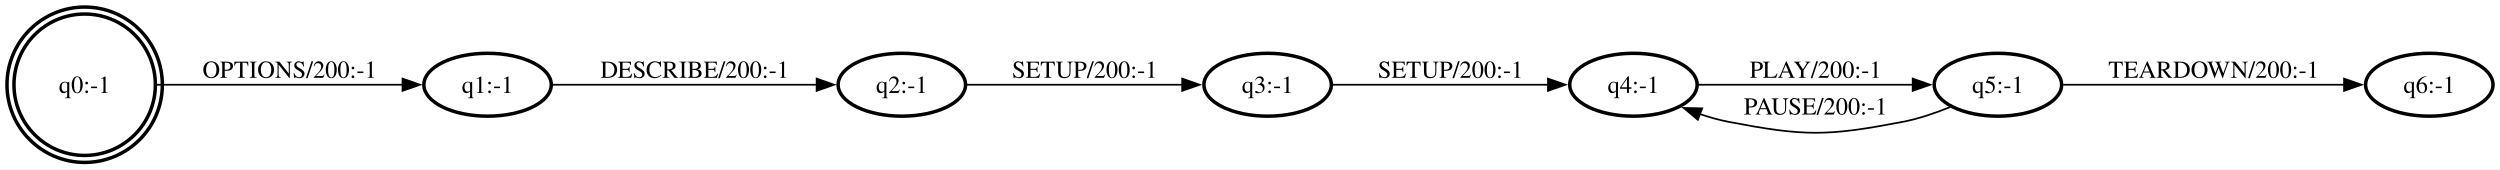
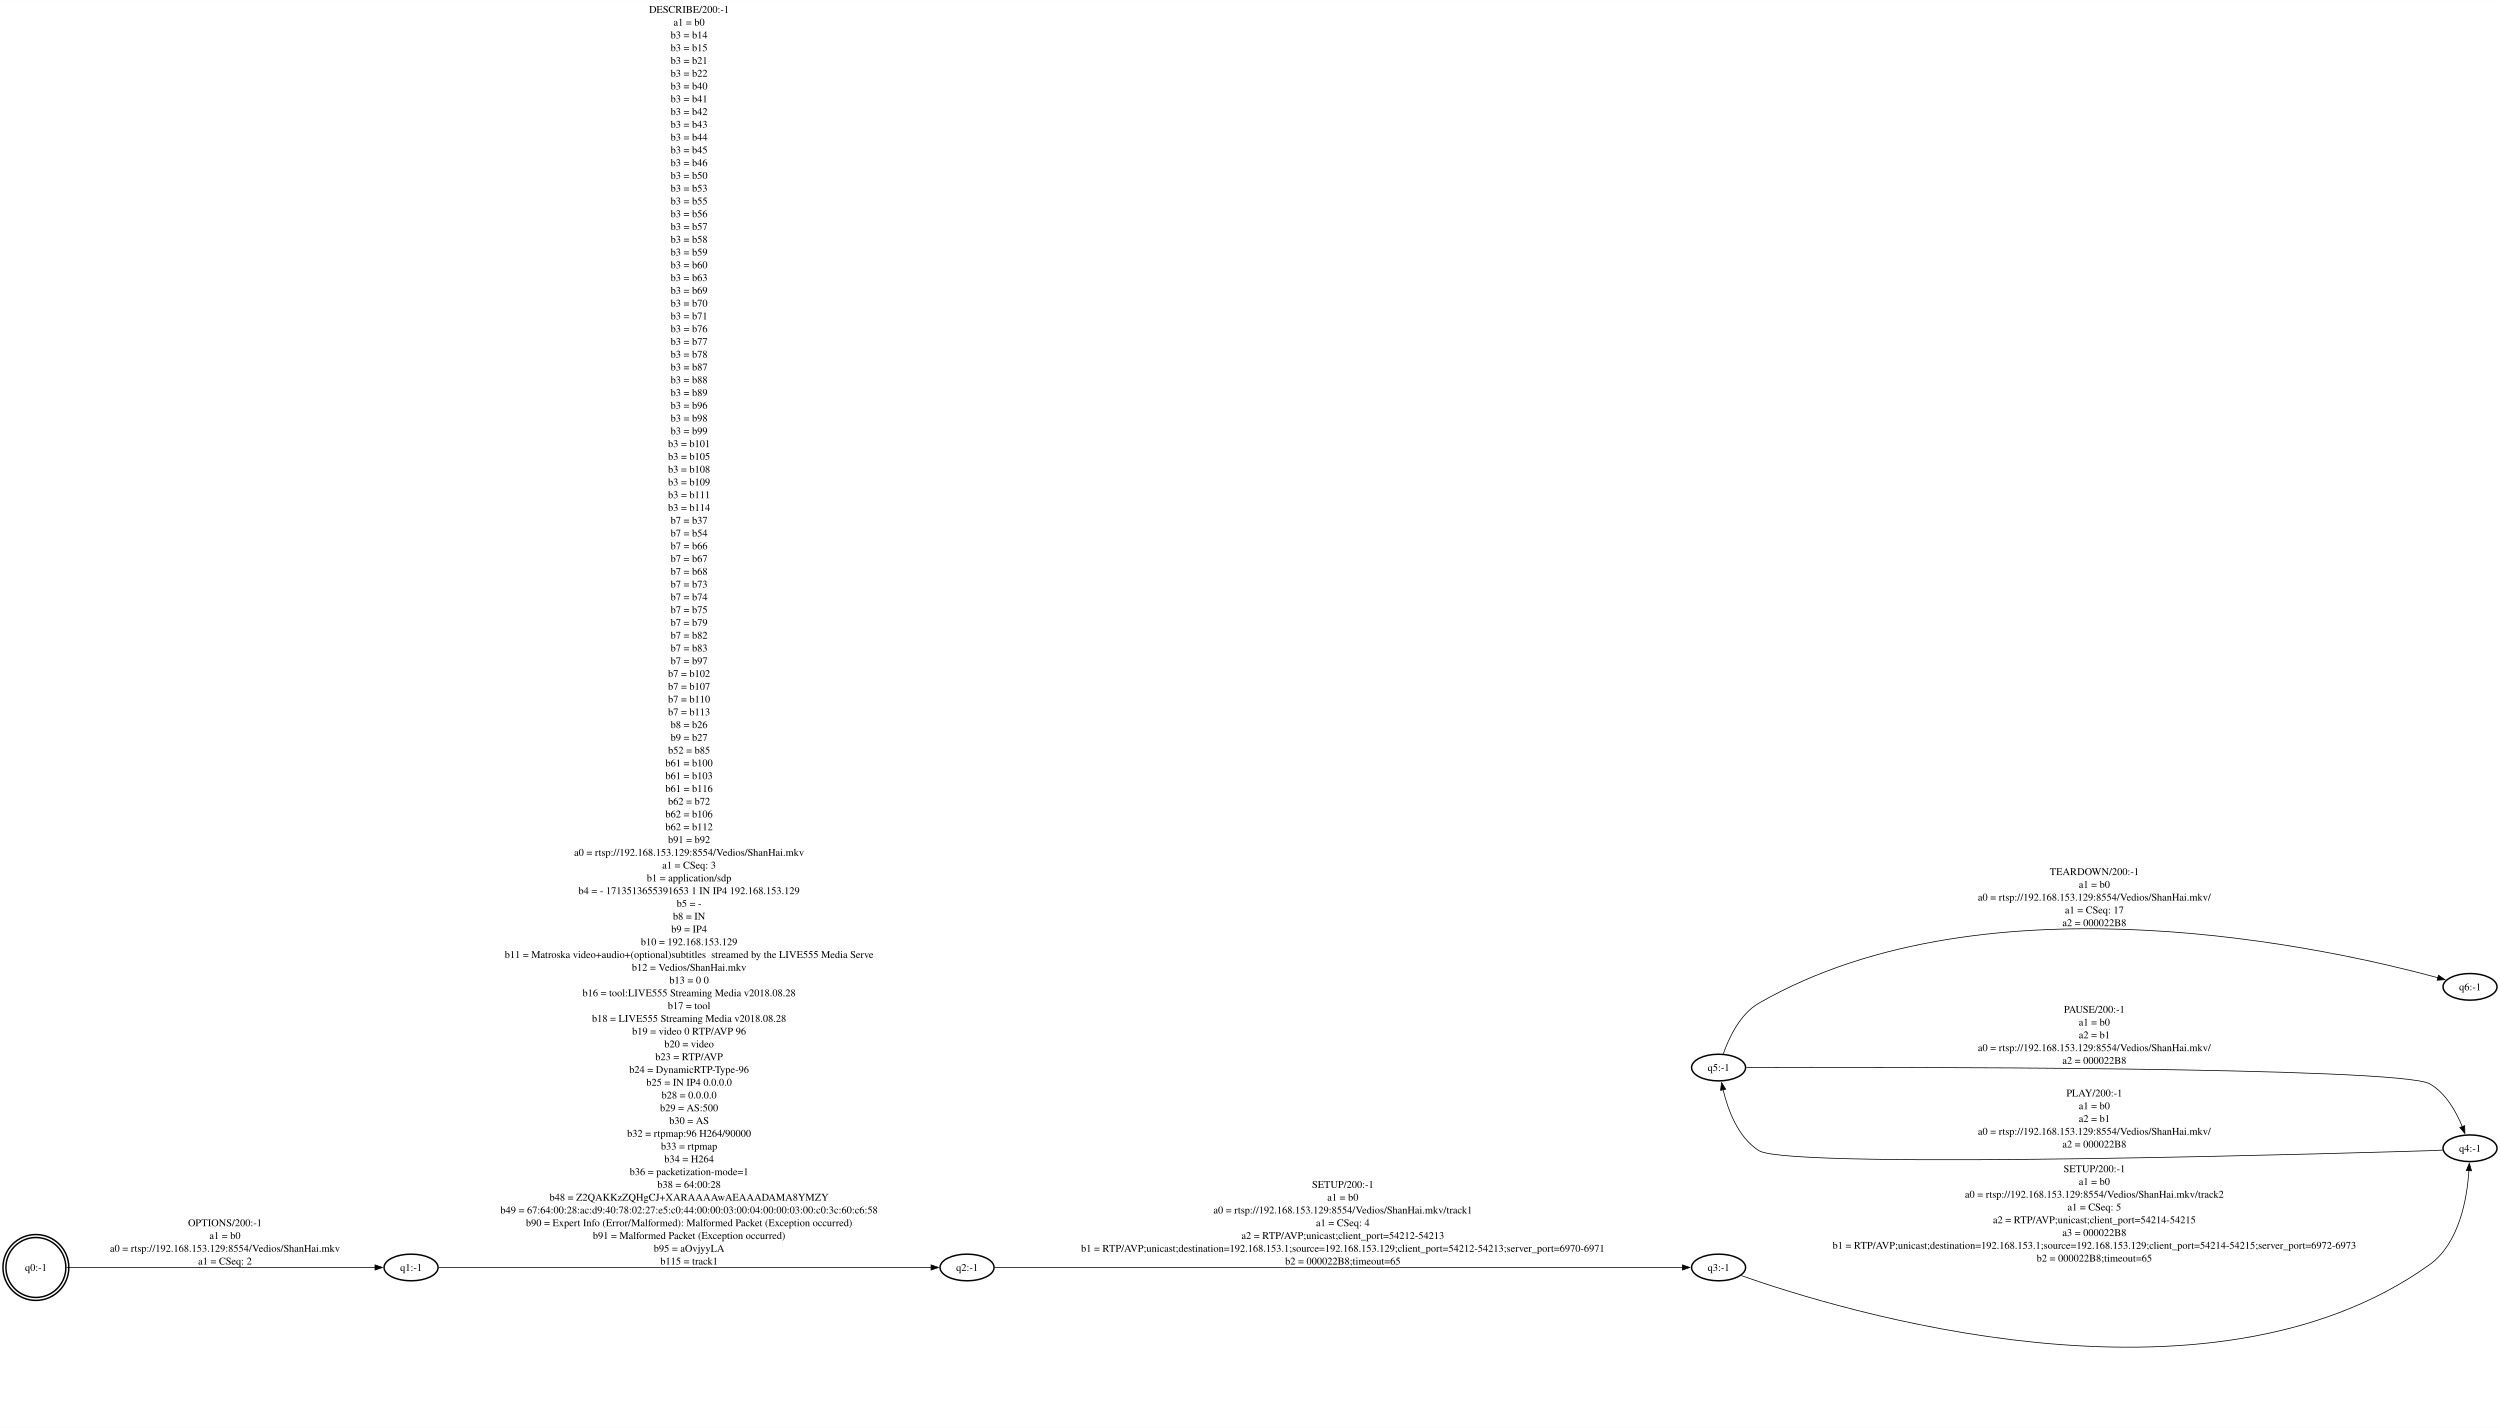
- <svg xmlns="http://www.w3.org/2000/svg" width="1431pt" height="97pt" viewBox="0.00 0.00 1431.48 96.96">
-   <g id="graph0" class="graph" transform="scale(1 1) rotate(0) translate(4 92.96)">
-     <polygon fill="white" stroke="none" points="-4,4 -4,-92.96 1427.48,-92.96 1427.48,4 -4,4" />
+ <svg xmlns="http://www.w3.org/2000/svg" width="3376pt" height="1928pt" viewBox="0.00 0.00 3376.48 1928.12">
+   <g id="graph0" class="graph" transform="scale(1 1) rotate(0) translate(4 1924.12)">
+     <polygon fill="white" stroke="none" points="-4,4 -4,-1924.12 3372.48,-1924.12 3372.48,4 -4,4" />
    <g id="node1" class="node">
-       <ellipse fill="none" stroke="black" stroke-width="2" cx="512.38" cy="-44.48" rx="36.48" ry="18" />
-       <text text-anchor="middle" x="512.38" y="-39.8" font-family="Times,serif" font-size="14.00">q2:-1</text>
+       <ellipse fill="none" stroke="black" stroke-width="2" cx="2317.1" cy="-482.36" rx="36.48" ry="18" />
+       <text text-anchor="middle" x="2317.1" y="-477.69" font-family="Times,serif" font-size="14.00">q5:-1</text>
    </g>
    <g id="node2" class="node">
-       <ellipse fill="none" stroke="black" stroke-width="2" cx="721.84" cy="-44.48" rx="36.48" ry="18" />
-       <text text-anchor="middle" x="721.84" y="-39.8" font-family="Times,serif" font-size="14.00">q3:-1</text>
+       <ellipse fill="none" stroke="black" stroke-width="2" cx="3332" cy="-373.36" rx="36.48" ry="18" />
+       <text text-anchor="middle" x="3332" y="-368.68" font-family="Times,serif" font-size="14.00">q4:-1</text>
    </g>
    <g id="edge1" class="edge">
-       <path fill="none" stroke="black" d="M549.52,-44.48C583.82,-44.48 635.58,-44.48 673.22,-44.48" />
-       <polygon fill="black" stroke="black" points="672.91,-47.98 682.91,-44.48 672.91,-40.98 672.91,-47.98" />
-       <text text-anchor="middle" x="617.11" y="-48.43" font-family="Times,serif" font-size="14.00">SETUP/200:-1</text>
+       <path fill="none" stroke="black" d="M2354.5,-482.5C2525,-483.01 3236.9,-483.72 3277.6,-460.36 3299.4,-447.85 3313.4,-422.52 3321.6,-402.4" />
+       <polygon fill="black" stroke="black" points="3324.78,-403.89 3325.06,-393.29 3318.24,-401.4 3324.78,-403.89" />
+       <text text-anchor="middle" x="2824.6" y="-556.32" font-family="Times,serif" font-size="14.00">PAUSE/200:-1</text>
+       <text text-anchor="middle" x="2824.6" y="-539.07" font-family="Times,serif" font-size="14.00">a1 = b0</text>
+       <text text-anchor="middle" x="2824.6" y="-521.82" font-family="Times,serif" font-size="14.00">a2 = b1</text>
+       <text text-anchor="middle" x="2824.6" y="-504.56" font-family="Times,serif" font-size="14.00">a0 = rtsp://192.168.153.129:8554/Vedios/ShanHai.mkv/</text>
+       <text text-anchor="middle" x="2824.6" y="-487.31" font-family="Times,serif" font-size="14.00">a2 = 000022B8</text>
    </g>
    <g id="node3" class="node">
-       <ellipse fill="none" stroke="black" stroke-width="2" cx="931.29" cy="-44.48" rx="36.48" ry="18" />
-       <text text-anchor="middle" x="931.29" y="-39.8" font-family="Times,serif" font-size="14.00">q4:-1</text>
+       <ellipse fill="none" stroke="black" stroke-width="2" cx="3332" cy="-591.36" rx="36.48" ry="18" />
+       <text text-anchor="middle" x="3332" y="-586.69" font-family="Times,serif" font-size="14.00">q6:-1</text>
    </g>
    <g id="edge2" class="edge">
-       <path fill="none" stroke="black" d="M758.97,-44.48C793.27,-44.48 845.03,-44.48 882.68,-44.48" />
-       <polygon fill="black" stroke="black" points="882.36,-47.98 892.36,-44.48 882.36,-40.98 882.36,-47.98" />
-       <text text-anchor="middle" x="826.57" y="-48.43" font-family="Times,serif" font-size="14.00">SETUP/200:-1</text>
+       <path fill="none" stroke="black" d="M2323.5,-500.88C2330.8,-521.7 2345.7,-554.53 2371.6,-569.36 2682.1,-747.7 3147.5,-642.09 3288.9,-603.61" />
+       <polygon fill="black" stroke="black" points="3289.44,-607.09 3298.14,-601.04 3287.57,-600.35 3289.44,-607.09" />
+       <text text-anchor="middle" x="2824.6" y="-742.32" font-family="Times,serif" font-size="14.00">TEARDOWN/200:-1</text>
+       <text text-anchor="middle" x="2824.6" y="-725.07" font-family="Times,serif" font-size="14.00">a1 = b0</text>
+       <text text-anchor="middle" x="2824.6" y="-707.82" font-family="Times,serif" font-size="14.00">a0 = rtsp://192.168.153.129:8554/Vedios/ShanHai.mkv/</text>
+       <text text-anchor="middle" x="2824.6" y="-690.57" font-family="Times,serif" font-size="14.00">a1 = CSeq: 17</text>
+       <text text-anchor="middle" x="2824.6" y="-673.32" font-family="Times,serif" font-size="14.00">a2 = 000022B8</text>
+     </g>
+     <g id="edge3" class="edge">
+       <path fill="none" stroke="black" d="M3295.1,-370.88C3289.2,-370.56 3283.2,-370.28 3277.6,-370.11 3227.3,-368.58 2414.1,-343.24 2371.6,-370.11 2343.1,-388.08 2329.5,-425.8 2323.2,-452.55" />
+       <polygon fill="black" stroke="black" points="2319.82,-451.61 2321.12,-462.12 2326.67,-453.09 2319.82,-451.61" />
+       <text text-anchor="middle" x="2824.6" y="-443.31" font-family="Times,serif" font-size="14.00">PLAY/200:-1</text>
+       <text text-anchor="middle" x="2824.6" y="-426.06" font-family="Times,serif" font-size="14.00">a1 = b0</text>
+       <text text-anchor="middle" x="2824.6" y="-408.81" font-family="Times,serif" font-size="14.00">a2 = b1</text>
+       <text text-anchor="middle" x="2824.6" y="-391.56" font-family="Times,serif" font-size="14.00">a0 = rtsp://192.168.153.129:8554/Vedios/ShanHai.mkv/</text>
+       <text text-anchor="middle" x="2824.6" y="-374.31" font-family="Times,serif" font-size="14.00">a2 = 000022B8</text>
    </g>
    <g id="node4" class="node">
-       <ellipse fill="none" stroke="black" stroke-width="2" cx="1140" cy="-44.48" rx="36.48" ry="18" />
-       <text text-anchor="middle" x="1140" y="-39.8" font-family="Times,serif" font-size="14.00">q5:-1</text>
+       <ellipse fill="none" stroke="black" stroke-width="2" cx="44.48" cy="-212.36" rx="40.48" ry="40.48" />
+       <ellipse fill="none" stroke="black" stroke-width="2" cx="44.48" cy="-212.36" rx="44.48" ry="44.48" />
+       <text text-anchor="middle" x="44.48" y="-207.69" font-family="Times,serif" font-size="14.00">q0:-1</text>
    </g>
-     <g id="edge3" class="edge">
-       <path fill="none" stroke="black" d="M968.3,-44.48C1002.47,-44.48 1054,-44.48 1091.6,-44.48" />
-       <polygon fill="black" stroke="black" points="1091.19,-47.98 1101.19,-44.48 1091.19,-40.98 1091.19,-47.98" />
-       <text text-anchor="middle" x="1035.6" y="-48.43" font-family="Times,serif" font-size="14.00">PLAY/200:-1</text>
+     <g id="node5" class="node">
+       <ellipse fill="none" stroke="black" stroke-width="2" cx="551.18" cy="-212.36" rx="36.48" ry="18" />
+       <text text-anchor="middle" x="551.18" y="-207.69" font-family="Times,serif" font-size="14.00">q1:-1</text>
    </g>
    <g id="edge4" class="edge">
-       <path fill="none" stroke="black" d="M1112.7,-31.73C1104.2,-28.26 1094.6,-24.98 1085.5,-23.23 1042,-14.89 1029.3,-14.89 985.77,-23.23 980.35,-24.27 974.78,-25.84 969.38,-27.68" />
-       <polygon fill="black" stroke="black" points="968.17,-24.4 960.05,-31.2 970.64,-30.95 968.17,-24.4" />
-       <text text-anchor="middle" x="1035.6" y="-27.43" font-family="Times,serif" font-size="14.00">PAUSE/200:-1</text>
+       <path fill="none" stroke="black" d="M85.93,-212.36C178.2,-212.36 403.86,-212.36 502.6,-212.36" />
+       <polygon fill="black" stroke="black" points="502.49,-215.86 512.49,-212.36 502.49,-208.86 502.49,-215.86" />
+       <text text-anchor="middle" x="299.83" y="-268.06" font-family="Times,serif" font-size="14.00">OPTIONS/200:-1</text>
+       <text text-anchor="middle" x="299.83" y="-250.81" font-family="Times,serif" font-size="14.00">a1 = b0</text>
+       <text text-anchor="middle" x="299.83" y="-233.56" font-family="Times,serif" font-size="14.00">a0 = rtsp://192.168.153.129:8554/Vedios/ShanHai.mkv</text>
+       <text text-anchor="middle" x="299.83" y="-216.31" font-family="Times,serif" font-size="14.00">a1 = CSeq: 2</text>
    </g>
-     <g id="node5" class="node">
-       <ellipse fill="none" stroke="black" stroke-width="2" cx="1387" cy="-44.48" rx="36.48" ry="18" />
-       <text text-anchor="middle" x="1387" y="-39.8" font-family="Times,serif" font-size="14.00">q6:-1</text>
+     <g id="node6" class="node">
+       <ellipse fill="none" stroke="black" stroke-width="2" cx="1302.1" cy="-212.36" rx="36.48" ry="18" />
+       <text text-anchor="middle" x="1302.1" y="-207.69" font-family="Times,serif" font-size="14.00">q2:-1</text>
    </g>
    <g id="edge5" class="edge">
-       <path fill="none" stroke="black" d="M1177.4,-44.48C1220.2,-44.48 1291.2,-44.48 1338.3,-44.48" />
-       <polygon fill="black" stroke="black" points="1338.19,-47.98 1348.19,-44.48 1338.19,-40.98 1338.19,-47.98" />
-       <text text-anchor="middle" x="1263.5" y="-48.43" font-family="Times,serif" font-size="14.00">TEARDOWN/200:-1</text>
-     </g>
-     <g id="node6" class="node">
-       <ellipse fill="none" stroke="black" stroke-width="2" cx="44.48" cy="-44.48" rx="40.48" ry="40.48" />
-       <ellipse fill="none" stroke="black" stroke-width="2" cx="44.48" cy="-44.48" rx="44.48" ry="44.48" />
-       <text text-anchor="middle" x="44.48" y="-39.8" font-family="Times,serif" font-size="14.00">q0:-1</text>
+       <path fill="none" stroke="black" d="M588.56,-212.36C711.95,-212.36 1114.6,-212.36 1253.5,-212.36" />
+       <polygon fill="black" stroke="black" points="1253.49,-215.86 1263.49,-212.36 1253.49,-208.86 1253.49,-215.86" />
+       <text text-anchor="middle" x="926.66" y="-1906.82" font-family="Times,serif" font-size="14.00">DESCRIBE/200:-1</text>
+       <text text-anchor="middle" x="926.66" y="-1889.57" font-family="Times,serif" font-size="14.00">a1 = b0</text>
+       <text text-anchor="middle" x="926.66" y="-1872.32" font-family="Times,serif" font-size="14.00">b3 = b14</text>
+       <text text-anchor="middle" x="926.66" y="-1855.07" font-family="Times,serif" font-size="14.00">b3 = b15</text>
+       <text text-anchor="middle" x="926.66" y="-1837.82" font-family="Times,serif" font-size="14.00">b3 = b21</text>
+       <text text-anchor="middle" x="926.66" y="-1820.57" font-family="Times,serif" font-size="14.00">b3 = b22</text>
+       <text text-anchor="middle" x="926.66" y="-1803.32" font-family="Times,serif" font-size="14.00">b3 = b40</text>
+       <text text-anchor="middle" x="926.66" y="-1786.07" font-family="Times,serif" font-size="14.00">b3 = b41</text>
+       <text text-anchor="middle" x="926.66" y="-1768.82" font-family="Times,serif" font-size="14.00">b3 = b42</text>
+       <text text-anchor="middle" x="926.66" y="-1751.57" font-family="Times,serif" font-size="14.00">b3 = b43</text>
+       <text text-anchor="middle" x="926.66" y="-1734.32" font-family="Times,serif" font-size="14.00">b3 = b44</text>
+       <text text-anchor="middle" x="926.66" y="-1717.07" font-family="Times,serif" font-size="14.00">b3 = b45</text>
+       <text text-anchor="middle" x="926.66" y="-1699.82" font-family="Times,serif" font-size="14.00">b3 = b46</text>
+       <text text-anchor="middle" x="926.66" y="-1682.57" font-family="Times,serif" font-size="14.00">b3 = b50</text>
+       <text text-anchor="middle" x="926.66" y="-1665.32" font-family="Times,serif" font-size="14.00">b3 = b53</text>
+       <text text-anchor="middle" x="926.66" y="-1648.07" font-family="Times,serif" font-size="14.00">b3 = b55</text>
+       <text text-anchor="middle" x="926.66" y="-1630.82" font-family="Times,serif" font-size="14.00">b3 = b56</text>
+       <text text-anchor="middle" x="926.66" y="-1613.57" font-family="Times,serif" font-size="14.00">b3 = b57</text>
+       <text text-anchor="middle" x="926.66" y="-1596.32" font-family="Times,serif" font-size="14.00">b3 = b58</text>
+       <text text-anchor="middle" x="926.66" y="-1579.07" font-family="Times,serif" font-size="14.00">b3 = b59</text>
+       <text text-anchor="middle" x="926.66" y="-1561.82" font-family="Times,serif" font-size="14.00">b3 = b60</text>
+       <text text-anchor="middle" x="926.66" y="-1544.57" font-family="Times,serif" font-size="14.00">b3 = b63</text>
+       <text text-anchor="middle" x="926.66" y="-1527.32" font-family="Times,serif" font-size="14.00">b3 = b69</text>
+       <text text-anchor="middle" x="926.66" y="-1510.07" font-family="Times,serif" font-size="14.00">b3 = b70</text>
+       <text text-anchor="middle" x="926.66" y="-1492.82" font-family="Times,serif" font-size="14.00">b3 = b71</text>
+       <text text-anchor="middle" x="926.66" y="-1475.57" font-family="Times,serif" font-size="14.00">b3 = b76</text>
+       <text text-anchor="middle" x="926.66" y="-1458.32" font-family="Times,serif" font-size="14.00">b3 = b77</text>
+       <text text-anchor="middle" x="926.66" y="-1441.07" font-family="Times,serif" font-size="14.00">b3 = b78</text>
+       <text text-anchor="middle" x="926.66" y="-1423.82" font-family="Times,serif" font-size="14.00">b3 = b87</text>
+       <text text-anchor="middle" x="926.66" y="-1406.57" font-family="Times,serif" font-size="14.00">b3 = b88</text>
+       <text text-anchor="middle" x="926.66" y="-1389.32" font-family="Times,serif" font-size="14.00">b3 = b89</text>
+       <text text-anchor="middle" x="926.66" y="-1372.07" font-family="Times,serif" font-size="14.00">b3 = b96</text>
+       <text text-anchor="middle" x="926.66" y="-1354.82" font-family="Times,serif" font-size="14.00">b3 = b98</text>
+       <text text-anchor="middle" x="926.66" y="-1337.57" font-family="Times,serif" font-size="14.00">b3 = b99</text>
+       <text text-anchor="middle" x="926.66" y="-1320.32" font-family="Times,serif" font-size="14.00">b3 = b101</text>
+       <text text-anchor="middle" x="926.66" y="-1303.07" font-family="Times,serif" font-size="14.00">b3 = b105</text>
+       <text text-anchor="middle" x="926.66" y="-1285.82" font-family="Times,serif" font-size="14.00">b3 = b108</text>
+       <text text-anchor="middle" x="926.66" y="-1268.57" font-family="Times,serif" font-size="14.00">b3 = b109</text>
+       <text text-anchor="middle" x="926.66" y="-1251.32" font-family="Times,serif" font-size="14.00">b3 = b111</text>
+       <text text-anchor="middle" x="926.66" y="-1234.07" font-family="Times,serif" font-size="14.00">b3 = b114</text>
+       <text text-anchor="middle" x="926.66" y="-1216.82" font-family="Times,serif" font-size="14.00">b7 = b37</text>
+       <text text-anchor="middle" x="926.66" y="-1199.57" font-family="Times,serif" font-size="14.00">b7 = b54</text>
+       <text text-anchor="middle" x="926.66" y="-1182.32" font-family="Times,serif" font-size="14.00">b7 = b66</text>
+       <text text-anchor="middle" x="926.66" y="-1165.07" font-family="Times,serif" font-size="14.00">b7 = b67</text>
+       <text text-anchor="middle" x="926.66" y="-1147.82" font-family="Times,serif" font-size="14.00">b7 = b68</text>
+       <text text-anchor="middle" x="926.66" y="-1130.57" font-family="Times,serif" font-size="14.00">b7 = b73</text>
+       <text text-anchor="middle" x="926.66" y="-1113.32" font-family="Times,serif" font-size="14.00">b7 = b74</text>
+       <text text-anchor="middle" x="926.66" y="-1096.07" font-family="Times,serif" font-size="14.00">b7 = b75</text>
+       <text text-anchor="middle" x="926.66" y="-1078.82" font-family="Times,serif" font-size="14.00">b7 = b79</text>
+       <text text-anchor="middle" x="926.66" y="-1061.57" font-family="Times,serif" font-size="14.00">b7 = b82</text>
+       <text text-anchor="middle" x="926.66" y="-1044.32" font-family="Times,serif" font-size="14.00">b7 = b83</text>
+       <text text-anchor="middle" x="926.66" y="-1027.07" font-family="Times,serif" font-size="14.00">b7 = b97</text>
+       <text text-anchor="middle" x="926.66" y="-1009.82" font-family="Times,serif" font-size="14.00">b7 = b102</text>
+       <text text-anchor="middle" x="926.66" y="-992.57" font-family="Times,serif" font-size="14.00">b7 = b107</text>
+       <text text-anchor="middle" x="926.66" y="-975.32" font-family="Times,serif" font-size="14.00">b7 = b110</text>
+       <text text-anchor="middle" x="926.66" y="-958.07" font-family="Times,serif" font-size="14.00">b7 = b113</text>
+       <text text-anchor="middle" x="926.66" y="-940.82" font-family="Times,serif" font-size="14.00">b8 = b26</text>
+       <text text-anchor="middle" x="926.66" y="-923.57" font-family="Times,serif" font-size="14.00">b9 = b27</text>
+       <text text-anchor="middle" x="926.66" y="-906.32" font-family="Times,serif" font-size="14.00">b52 = b85</text>
+       <text text-anchor="middle" x="926.66" y="-889.07" font-family="Times,serif" font-size="14.00">b61 = b100</text>
+       <text text-anchor="middle" x="926.66" y="-871.82" font-family="Times,serif" font-size="14.00">b61 = b103</text>
+       <text text-anchor="middle" x="926.66" y="-854.57" font-family="Times,serif" font-size="14.00">b61 = b116</text>
+       <text text-anchor="middle" x="926.66" y="-837.32" font-family="Times,serif" font-size="14.00">b62 = b72</text>
+       <text text-anchor="middle" x="926.66" y="-820.07" font-family="Times,serif" font-size="14.00">b62 = b106</text>
+       <text text-anchor="middle" x="926.66" y="-802.82" font-family="Times,serif" font-size="14.00">b62 = b112</text>
+       <text text-anchor="middle" x="926.66" y="-785.57" font-family="Times,serif" font-size="14.00">b91 = b92</text>
+       <text text-anchor="middle" x="926.66" y="-768.32" font-family="Times,serif" font-size="14.00">a0 = rtsp://192.168.153.129:8554/Vedios/ShanHai.mkv</text>
+       <text text-anchor="middle" x="926.66" y="-751.07" font-family="Times,serif" font-size="14.00">a1 = CSeq: 3</text>
+       <text text-anchor="middle" x="926.66" y="-733.82" font-family="Times,serif" font-size="14.00">b1 = application/sdp</text>
+       <text text-anchor="middle" x="926.66" y="-716.57" font-family="Times,serif" font-size="14.00">b4 = - 1713513655391653 1 IN IP4 192.168.153.129</text>
+       <text text-anchor="middle" x="926.66" y="-699.32" font-family="Times,serif" font-size="14.00">b5 = -</text>
+       <text text-anchor="middle" x="926.66" y="-682.07" font-family="Times,serif" font-size="14.00">b8 = IN</text>
+       <text text-anchor="middle" x="926.66" y="-664.82" font-family="Times,serif" font-size="14.00">b9 = IP4</text>
+       <text text-anchor="middle" x="926.66" y="-647.57" font-family="Times,serif" font-size="14.00">b10 = 192.168.153.129</text>
+       <text text-anchor="middle" x="926.66" y="-630.32" font-family="Times,serif" font-size="14.00">b11 = Matroska video+audio+(optional)subtitles  streamed by the LIVE555 Media Serve</text>
+       <text text-anchor="middle" x="926.66" y="-613.07" font-family="Times,serif" font-size="14.00">b12 = Vedios/ShanHai.mkv</text>
+       <text text-anchor="middle" x="926.66" y="-595.82" font-family="Times,serif" font-size="14.00">b13 = 0 0</text>
+       <text text-anchor="middle" x="926.66" y="-578.57" font-family="Times,serif" font-size="14.00">b16 = tool:LIVE555 Streaming Media v2018.08.28</text>
+       <text text-anchor="middle" x="926.66" y="-561.32" font-family="Times,serif" font-size="14.00">b17 = tool</text>
+       <text text-anchor="middle" x="926.66" y="-544.07" font-family="Times,serif" font-size="14.00">b18 = LIVE555 Streaming Media v2018.08.28</text>
+       <text text-anchor="middle" x="926.66" y="-526.82" font-family="Times,serif" font-size="14.00">b19 = video 0 RTP/AVP 96</text>
+       <text text-anchor="middle" x="926.66" y="-509.56" font-family="Times,serif" font-size="14.00">b20 = video</text>
+       <text text-anchor="middle" x="926.66" y="-492.31" font-family="Times,serif" font-size="14.00">b23 = RTP/AVP</text>
+       <text text-anchor="middle" x="926.66" y="-475.06" font-family="Times,serif" font-size="14.00">b24 = DynamicRTP-Type-96</text>
+       <text text-anchor="middle" x="926.66" y="-457.81" font-family="Times,serif" font-size="14.00">b25 = IN IP4 0.0.0.0</text>
+       <text text-anchor="middle" x="926.66" y="-440.56" font-family="Times,serif" font-size="14.00">b28 = 0.0.0.0</text>
+       <text text-anchor="middle" x="926.66" y="-423.31" font-family="Times,serif" font-size="14.00">b29 = AS:500</text>
+       <text text-anchor="middle" x="926.66" y="-406.06" font-family="Times,serif" font-size="14.00">b30 = AS</text>
+       <text text-anchor="middle" x="926.66" y="-388.81" font-family="Times,serif" font-size="14.00">b32 = rtpmap:96 H264/90000</text>
+       <text text-anchor="middle" x="926.66" y="-371.56" font-family="Times,serif" font-size="14.00">b33 = rtpmap</text>
+       <text text-anchor="middle" x="926.66" y="-354.31" font-family="Times,serif" font-size="14.00">b34 = H264</text>
+       <text text-anchor="middle" x="926.66" y="-337.06" font-family="Times,serif" font-size="14.00">b36 = packetization-mode=1</text>
+       <text text-anchor="middle" x="926.66" y="-319.81" font-family="Times,serif" font-size="14.00">b38 = 64:00:28</text>
+       <text text-anchor="middle" x="926.66" y="-302.56" font-family="Times,serif" font-size="14.00">b48 = Z2QAKKzZQHgCJ+XARAAAAwAEAAADAMA8YMZY</text>
+       <text text-anchor="middle" x="926.66" y="-285.31" font-family="Times,serif" font-size="14.00">b49 = 67:64:00:28:ac:d9:40:78:02:27:e5:c0:44:00:00:03:00:04:00:00:03:00:c0:3c:60:c6:58</text>
+       <text text-anchor="middle" x="926.66" y="-268.06" font-family="Times,serif" font-size="14.00">b90 = Expert Info (Error/Malformed): Malformed Packet (Exception occurred)</text>
+       <text text-anchor="middle" x="926.66" y="-250.81" font-family="Times,serif" font-size="14.00">b91 = Malformed Packet (Exception occurred)</text>
+       <text text-anchor="middle" x="926.66" y="-233.56" font-family="Times,serif" font-size="14.00">b95 = aOvjyyLA</text>
+       <text text-anchor="middle" x="926.66" y="-216.31" font-family="Times,serif" font-size="14.00">b115 = track1</text>
    </g>
    <g id="node7" class="node">
-       <ellipse fill="none" stroke="black" stroke-width="2" cx="275.18" cy="-44.48" rx="36.48" ry="18" />
-       <text text-anchor="middle" x="275.18" y="-39.8" font-family="Times,serif" font-size="14.00">q1:-1</text>
+       <ellipse fill="none" stroke="black" stroke-width="2" cx="2317.1" cy="-212.36" rx="36.48" ry="18" />
+       <text text-anchor="middle" x="2317.1" y="-207.69" font-family="Times,serif" font-size="14.00">q3:-1</text>
    </g>
    <g id="edge6" class="edge">
-       <path fill="none" stroke="black" d="M85.84,-44.48C125.14,-44.48 184.87,-44.48 226.5,-44.48" />
-       <polygon fill="black" stroke="black" points="226.48,-47.98 236.48,-44.48 226.48,-40.98 226.48,-47.98" />
-       <text text-anchor="middle" x="161.83" y="-48.43" font-family="Times,serif" font-size="14.00">OPTIONS/200:-1</text>
+       <path fill="none" stroke="black" d="M1339.5,-212.36C1493.7,-212.36 2094.1,-212.36 2268.4,-212.36" />
+       <polygon fill="black" stroke="black" points="2268.19,-215.86 2278.19,-212.36 2268.19,-208.86 2268.19,-215.86" />
+       <text text-anchor="middle" x="1809.6" y="-319.81" font-family="Times,serif" font-size="14.00">SETUP/200:-1</text>
+       <text text-anchor="middle" x="1809.6" y="-302.56" font-family="Times,serif" font-size="14.00">a1 = b0</text>
+       <text text-anchor="middle" x="1809.6" y="-285.31" font-family="Times,serif" font-size="14.00">a0 = rtsp://192.168.153.129:8554/Vedios/ShanHai.mkv/track1</text>
+       <text text-anchor="middle" x="1809.6" y="-268.06" font-family="Times,serif" font-size="14.00">a1 = CSeq: 4</text>
+       <text text-anchor="middle" x="1809.6" y="-250.81" font-family="Times,serif" font-size="14.00">a2 = RTP/AVP;unicast;client_port=54212-54213</text>
+       <text text-anchor="middle" x="1809.6" y="-233.56" font-family="Times,serif" font-size="14.00">b1 = RTP/AVP;unicast;destination=192.168.153.1;source=192.168.153.129;client_port=54212-54213;server_port=6970-6971</text>
+       <text text-anchor="middle" x="1809.6" y="-216.31" font-family="Times,serif" font-size="14.00">b2 = 000022B8;timeout=65</text>
    </g>
    <g id="edge7" class="edge">
-       <path fill="none" stroke="black" d="M312.42,-44.48C352.99,-44.48 418.91,-44.48 463.65,-44.48" />
-       <polygon fill="black" stroke="black" points="463.6,-47.98 473.6,-44.48 463.6,-40.98 463.6,-47.98" />
-       <text text-anchor="middle" x="393.78" y="-48.43" font-family="Times,serif" font-size="14.00">DESCRIBE/200:-1</text>
+       <path fill="none" stroke="black" d="M2347.6,-201.43C2474,-156.72 2976.6,0 3277.6,-216.36 3317.8,-245.28 3328.1,-306.24 3330.5,-343.11" />
+       <polygon fill="black" stroke="black" points="3327.01,-343.29 3331.02,-353.1 3334,-342.93 3327.01,-343.29" />
+       <text text-anchor="middle" x="2824.6" y="-341.06" font-family="Times,serif" font-size="14.00">SETUP/200:-1</text>
+       <text text-anchor="middle" x="2824.6" y="-323.81" font-family="Times,serif" font-size="14.00">a1 = b0</text>
+       <text text-anchor="middle" x="2824.6" y="-306.56" font-family="Times,serif" font-size="14.00">a0 = rtsp://192.168.153.129:8554/Vedios/ShanHai.mkv/track2</text>
+       <text text-anchor="middle" x="2824.6" y="-289.31" font-family="Times,serif" font-size="14.00">a1 = CSeq: 5</text>
+       <text text-anchor="middle" x="2824.6" y="-272.06" font-family="Times,serif" font-size="14.00">a2 = RTP/AVP;unicast;client_port=54214-54215</text>
+       <text text-anchor="middle" x="2824.6" y="-254.81" font-family="Times,serif" font-size="14.00">a3 = 000022B8</text>
+       <text text-anchor="middle" x="2824.6" y="-237.56" font-family="Times,serif" font-size="14.00">b1 = RTP/AVP;unicast;destination=192.168.153.1;source=192.168.153.129;client_port=54214-54215;server_port=6972-6973</text>
+       <text text-anchor="middle" x="2824.6" y="-220.31" font-family="Times,serif" font-size="14.00">b2 = 000022B8;timeout=65</text>
    </g>
  </g>
</svg>
